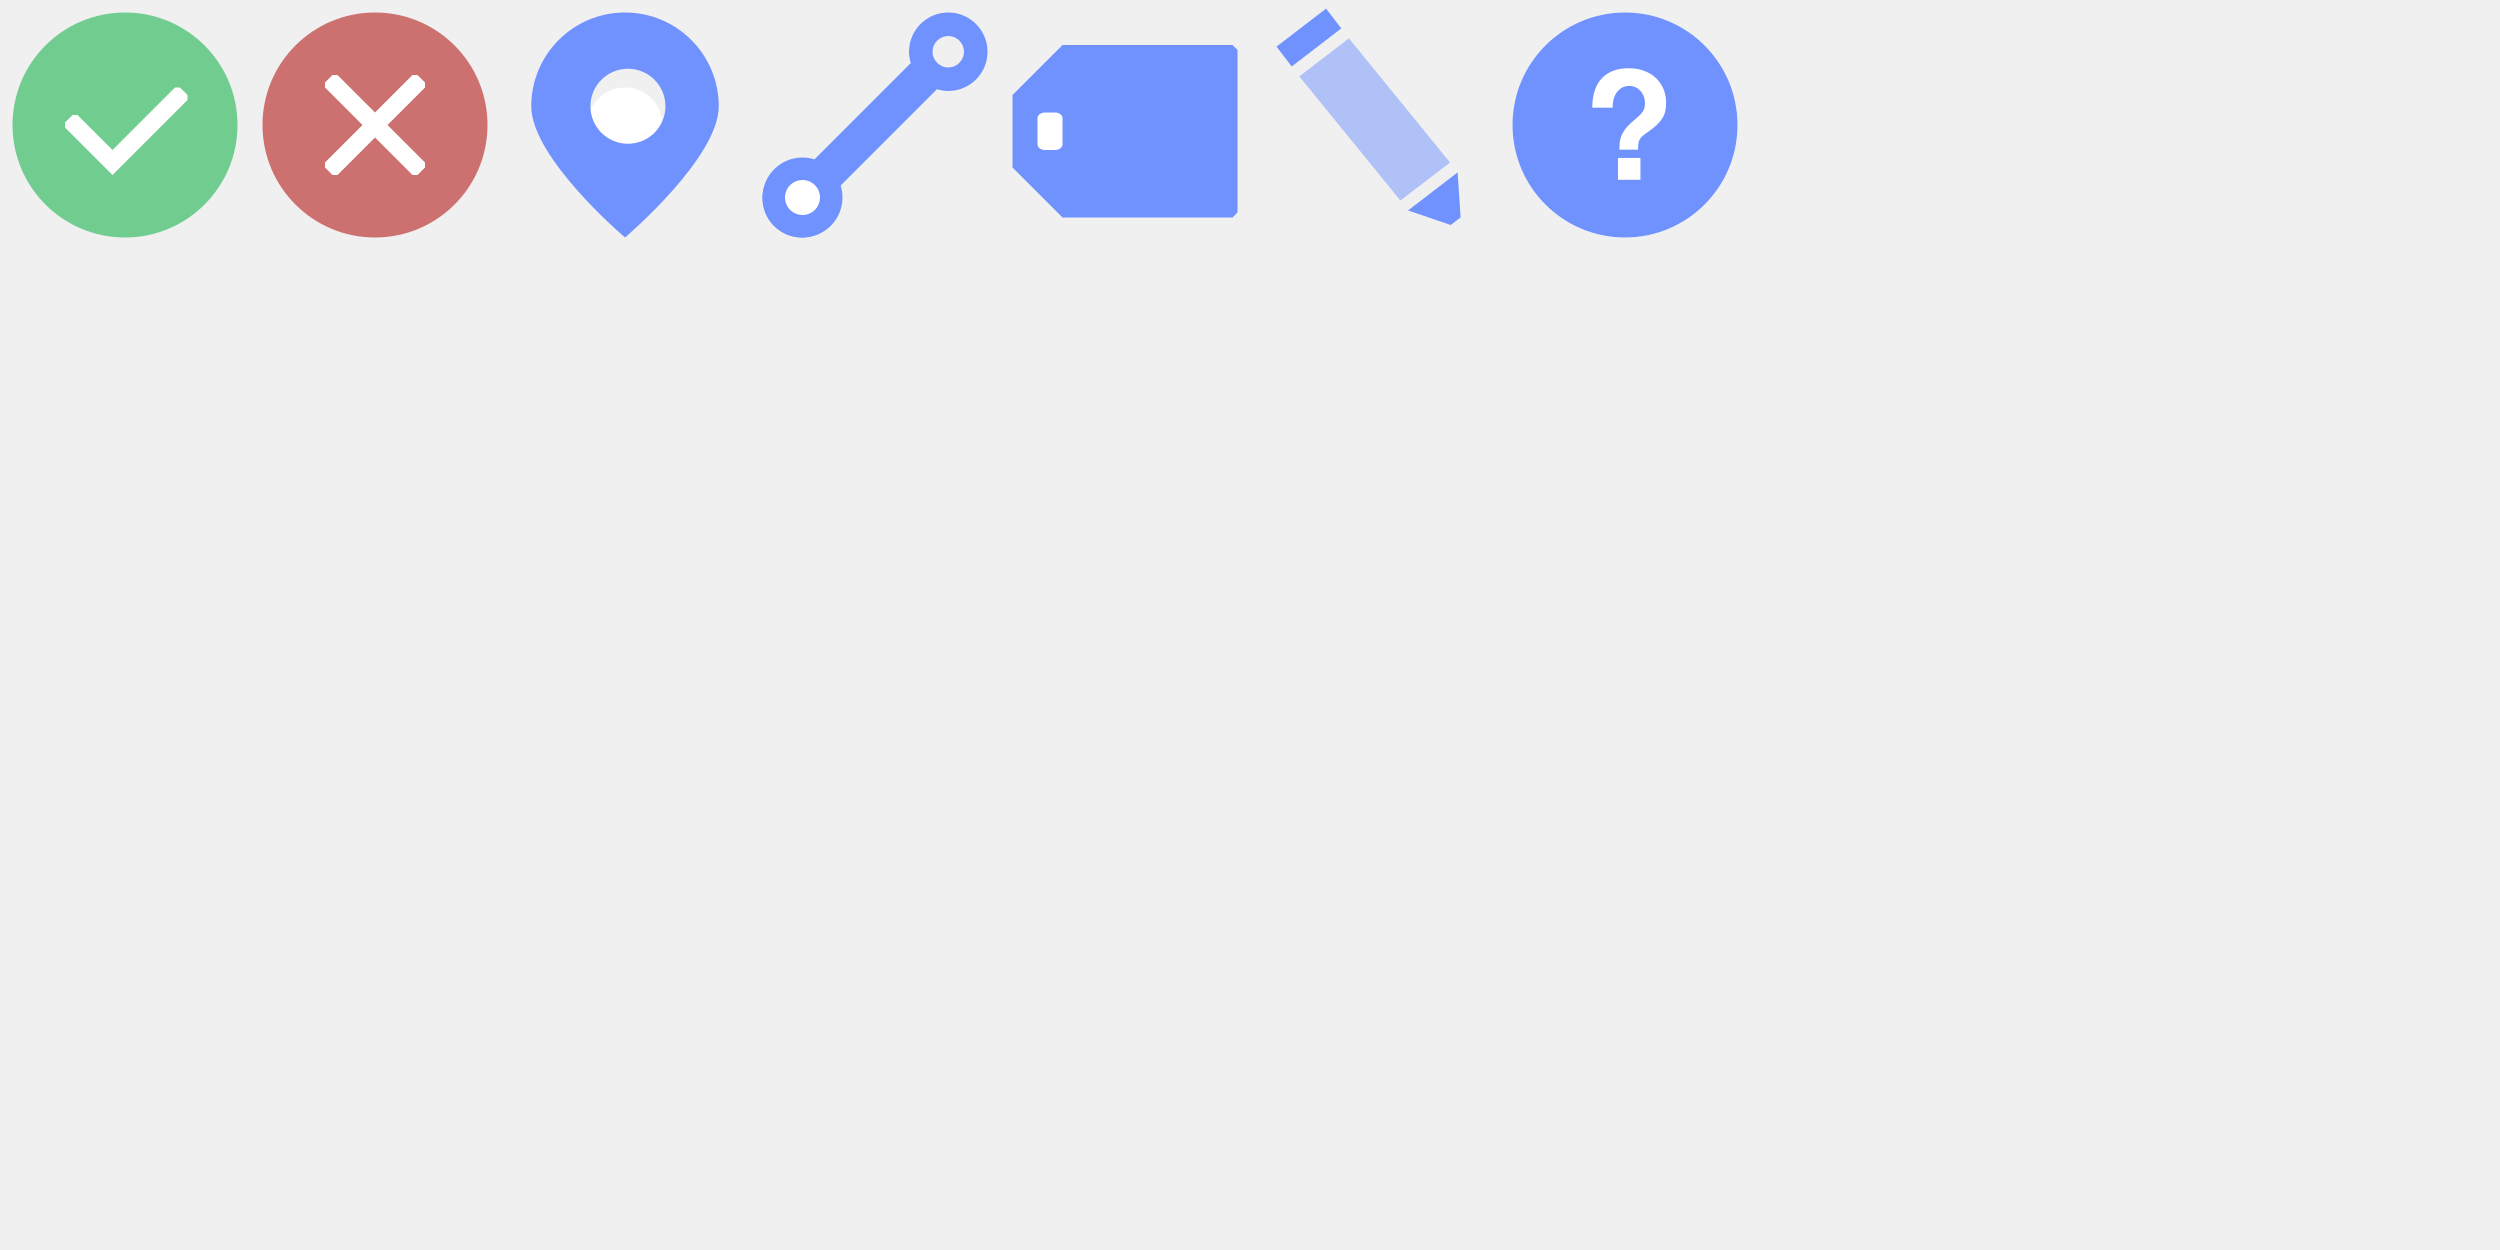
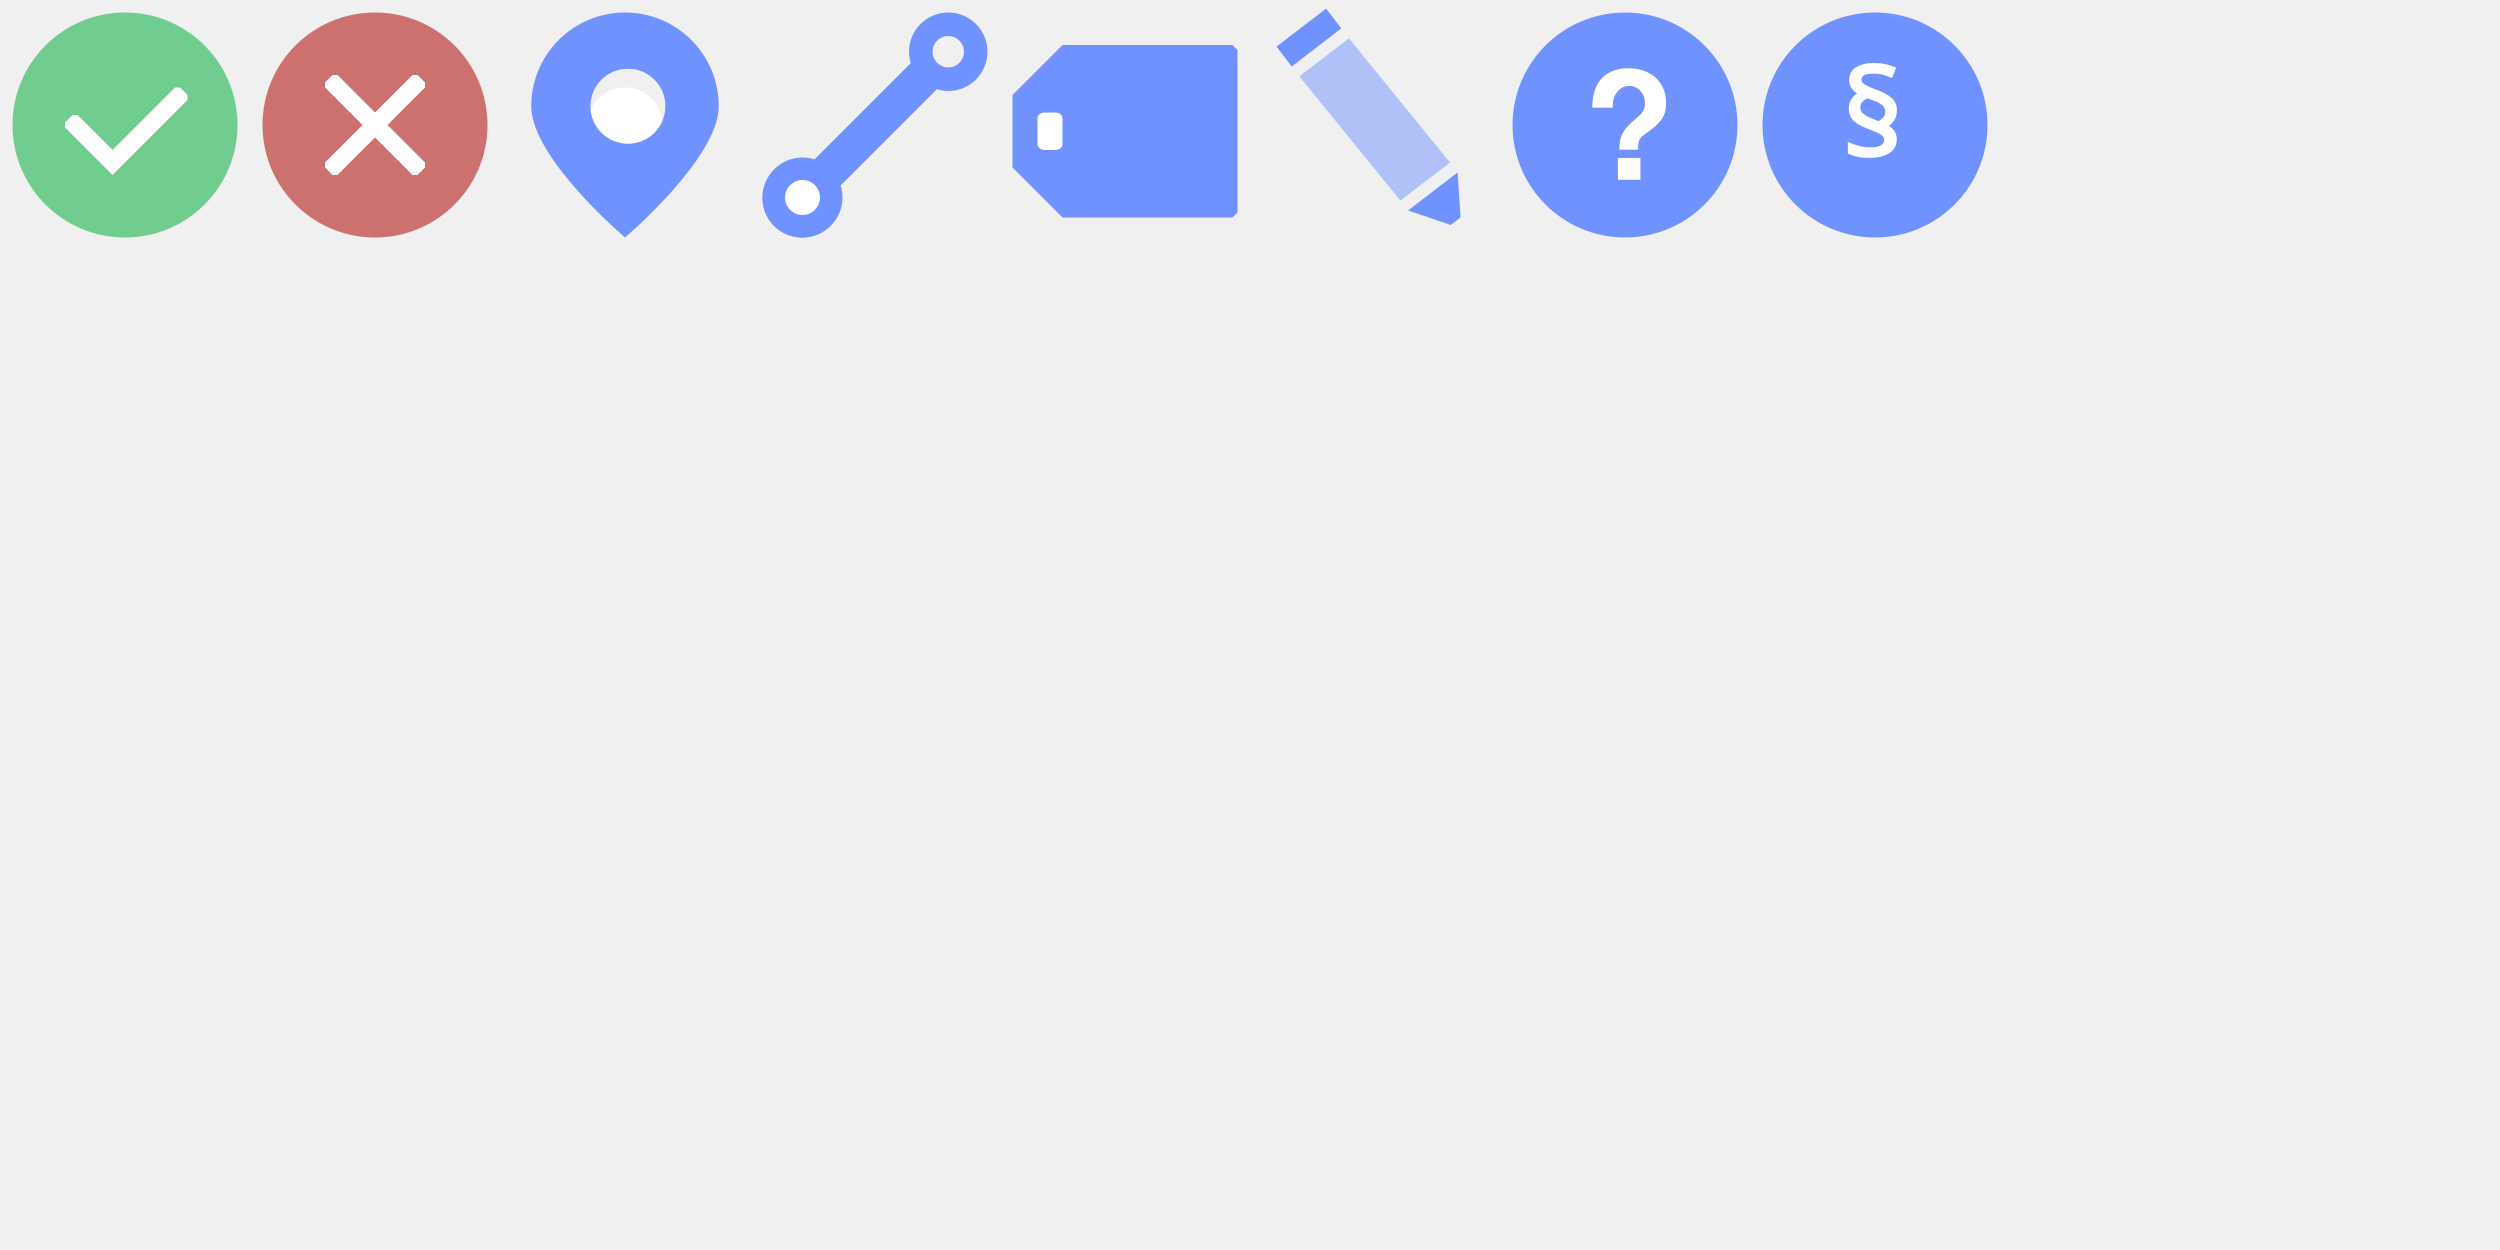
<svg xmlns="http://www.w3.org/2000/svg" width="1000" height="500" id="svg2" version="1.1">
  <defs id="defs4" />
  <g id="layer1" transform="translate(0,-552.3622)">
    <g id="g11955" transform="translate(0,-3)" />
    <path id="path6918-2" d="m -153,412.862 0,-2 10,-4 2,10e-6 0,2 -4,10 -2,1e-5 0,-6 z" style="color:#000000;fill:#70cd8f;fill-opacity:1;fill-rule:nonzero;stroke:none;stroke-width:5;marker:none;visibility:visible;display:inline;overflow:visible;filter:url(#filter6591-2);enable-background:accumulate" />
-     <path style="color:#000000;fill:#70cd8f;fill-opacity:1;fill-rule:nonzero;stroke:none;stroke-width:1;marker:none;visibility:visible;display:inline;overflow:visible;enable-background:accumulate" id="path2987" d="m 85,42.5 a 42.5,42.5 0 1 1 -85,0 42.5,42.5 0 1 1 85,0 z" transform="matrix(1.058823,0,0,1.058823,5,557.3622)" />
-     <path style="color:#000000;fill:#cd7070;fill-opacity:1;fill-rule:nonzero;stroke:none;stroke-width:1;marker:none;visibility:visible;display:inline;overflow:visible;enable-background:accumulate" id="path2987-7" d="m 85,42.5 a 42.5,42.5 0 1 1 -85,0 42.5,42.5 0 1 1 85,0 z" transform="matrix(1.058823,0,0,1.058823,105,557.3622)" />
+     <path style="color:#000000;fill:#70cd8f;fill-opacity:1;fill-rule:nonzero;stroke:none;stroke-width:1;marker:none;visibility:visible;display:inline;overflow:visible;enable-background:accumulate" id="path2987" d="M 85,42.5 C 85,65.972 65.972,85 42.5,85 19.028,85 0,65.972 0,42.5 0,19.028 19.028,0 42.5,0 65.972,0 85,19.028 85,42.5 z" transform="matrix(1.058823,0,0,1.058823,5,557.3622)" />
+     <path style="color:#000000;fill:#cd7070;fill-opacity:1;fill-rule:nonzero;stroke:none;stroke-width:1;marker:none;visibility:visible;display:inline;overflow:visible;enable-background:accumulate" id="path2987-7" d="M 85,42.5 C 85,65.972 65.972,85 42.5,85 19.028,85 0,65.972 0,42.5 0,19.028 19.028,0 42.5,0 65.972,0 85,19.028 85,42.5 z" transform="matrix(1.058823,0,0,1.058823,105,557.3622)" />
    <path style="color:#000000;fill:#ffffff;fill-opacity:1;fill-rule:nonzero;stroke:none;stroke-width:1;marker:none;visibility:visible;display:inline;overflow:visible;enable-background:accumulate" d="m 135,582.362 -2,0 -3,3 0,2 15,15 -15,15 0,2 3,3 2,0 15,-15 15,15 2,0 3,-3 0,-2 -15,-15 15,-15 0,-2 -3,-3 -2,0 -15,15 z" id="rect3761-9" />
-     <path style="color:#000000;fill:#ffffff;fill-opacity:1;fill-rule:nonzero;stroke:none;stroke-width:1;marker:none;visibility:visible;display:inline;overflow:visible;enable-background:accumulate" id="path2987-7-7-1" d="m 85,42.5 a 42.5,42.5 0 1 1 -85,0 42.5,42.5 0 1 1 85,0 z" transform="matrix(0.3529412,0,0,0.3529412,235,587.3622)" />
+     <path style="color:#000000;fill:#ffffff;fill-opacity:1;fill-rule:nonzero;stroke:none;stroke-width:1;marker:none;visibility:visible;display:inline;overflow:visible;enable-background:accumulate" id="path2987-7-7-1" d="M 85,42.5 C 85,65.972 65.972,85 42.5,85 19.028,85 0,65.972 0,42.5 0,19.028 19.028,0 42.5,0 65.972,0 85,19.028 85,42.5 z" transform="matrix(0.3529412,0,0,0.3529412,235,587.3622)" />
    <path style="opacity:0.5;color:#000000;fill:#7092ff;fill-opacity:1;fill-rule:nonzero;stroke:none;stroke-width:1.059;marker:none;visibility:visible;display:inline;overflow:visible;enable-background:accumulate" d="m 519.728,582.914 19.834,-15.219 40.438,49.668 -19.834,15.219 z" id="rect4144" />
    <path style="color:#000000;fill:#7092ff;fill-opacity:1;fill-rule:nonzero;stroke:none;stroke-width:10;marker:none;visibility:visible;display:inline;overflow:visible;enable-background:accumulate" d="m 510.597,571.013 19.834,-15.219 6.088,7.934 -19.834,15.219 z" id="rect4174" />
    <path style="color:#000000;fill:#7092ff;fill-opacity:1;fill-rule:nonzero;stroke:none;stroke-width:10;marker:none;visibility:visible;display:inline;overflow:visible;enable-background:accumulate" d="m 563.21,636.548 19.834,-15.219 1.198,17.988 -3.967,3.044 z" id="path4182" />
-     <path style="color:#000000;fill:#ffffff;fill-opacity:1;fill-rule:nonzero;stroke:none;stroke-width:1;marker:none;visibility:visible;display:inline;overflow:visible;enable-background:accumulate" id="path2987-7-7-2" d="m 85,42.5 a 42.5,42.5 0 1 1 -85,0 42.5,42.5 0 1 1 85,0 z" transform="matrix(1.058823,0,0,1.058823,605,557.3622)" />
+     <path style="color:#000000;fill:#ffffff;fill-opacity:1;fill-rule:nonzero;stroke:none;stroke-width:1;marker:none;visibility:visible;display:inline;overflow:visible;enable-background:accumulate" id="path2987-7-7-2" d="M 85,42.5 C 85,65.972 65.972,85 42.5,85 19.028,85 0,65.972 0,42.5 0,19.028 19.028,0 42.5,0 65.972,0 85,19.028 85,42.5 z" transform="matrix(1.058823,0,0,1.058823,605,557.3622)" />
    <path style="color:#000000;fill:#7092ff;fill-opacity:1;fill-rule:nonzero;stroke:none;stroke-width:4;marker:none;visibility:visible;display:inline;overflow:visible;enable-background:accumulate" d="m 425,639.362 -20,-20 0,-29 20,-20 68,10e-6 2,2 0,65 -2,2 z" id="rect11998" />
    <path d="m 379.302,557.362 c -8.67,0 -15.698,7.028 -15.698,15.698 0,1.581 0.284,3.074 0.719,4.513 l -39.113,39.113 c -1.44,-0.435 -2.932,-0.719 -4.513,-0.719 -8.67,0 -15.698,7.028 -15.698,15.698 0,8.67 7.028,15.698 15.698,15.698 8.67,0 15.698,-7.028 15.698,-15.698 0,-1.581 -0.284,-3.074 -0.719,-4.513 l 39.113,-39.113 c 1.44,0.435 2.932,0.719 4.513,0.719 8.67,0 15.698,-7.028 15.698,-15.698 0,-8.67 -7.028,-15.698 -15.698,-15.698 z m 0,9.419 c 3.468,0 6.279,2.811 6.279,6.279 0,3.468 -2.811,6.279 -6.279,6.279 -3.468,0 -6.279,-2.811 -6.279,-6.279 0,-3.468 2.811,-6.279 6.279,-6.279 z m -58.605,58.605 c 3.468,0 6.279,2.811 6.279,6.279 0,3.468 -2.811,6.279 -6.279,6.279 -3.468,0 -6.279,-2.811 -6.279,-6.279 0,-3.468 2.811,-6.279 6.279,-6.279 z" id="path5387-6-5" style="color:#000000;fill:#7092ff;fill-opacity:1;fill-rule:nonzero;stroke:none;stroke-width:1;marker:none;visibility:visible;display:inline;overflow:visible;enable-background:accumulate" />
    <path d="m 250,557.362 c -20.71,0 -37.5,16.789 -37.5,37.5 0,20.711 37.5,52.5 37.5,52.5 0,0 37.5,-31.789 37.5,-52.5 0,-20.711 -16.79,-37.5 -37.5,-37.5 z m 1.171,22.5 c 8.284,0 15,6.716 15,15 0,8.284 -6.715,15 -15,15 -8.284,0 -15,-6.716 -15,-15 0,-8.284 6.716,-15 15,-15 z" id="path8139-4-6-3-5" style="color:#000000;fill:#7092ff;fill-opacity:1;fill-rule:nonzero;stroke:none;stroke-width:1;marker:none;visibility:visible;display:inline;overflow:visible;enable-background:accumulate" />
    <path id="path12963" d="m 31,598.362 -2,0 -3,3 0,2 14,14 5,5 5,-5 25,-25 0,-2 -3,-3 -2,0 -25,25 z" style="color:#000000;fill:#ffffff;fill-opacity:1;fill-rule:nonzero;stroke:none;stroke-width:1;marker:none;visibility:visible;display:inline;overflow:visible;enable-background:accumulate" />
    <g id="g12979">
-       <path transform="matrix(1.066665,0,0,1.066665,-20.33278,546.029)" d="m 335,80 a 15,15 0 1 1 -30,0 15,15 0 1 1 30,0 z" id="path12975" style="color:#000000;fill:#7092ff;fill-opacity:1;fill-rule:nonzero;stroke:none;stroke-width:16;marker:none;visibility:visible;display:inline;overflow:visible;enable-background:accumulate" />
-       <path style="color:#000000;fill:#ffffff;fill-opacity:1;fill-rule:nonzero;stroke:none;stroke-width:16;marker:none;visibility:visible;display:inline;overflow:visible;enable-background:accumulate" id="path12977" d="m 335,80 a 15,15 0 1 1 -30,0 15,15 0 1 1 30,0 z" transform="matrix(0.4666669,0,0,0.4666669,171.6666,594.0289)" />
+       <path transform="matrix(1.066665,0,0,1.066665,-20.33278,546.029)" d="m 335,80 c 0,8.284 -6.716,15 -15,15 -8.284,0 -15,-6.716 -15,-15 0,-8.284 6.716,-15 15,-15 8.284,0 15,6.716 15,15 z" id="path12975" style="color:#000000;fill:#7092ff;fill-opacity:1;fill-rule:nonzero;stroke:none;stroke-width:16;marker:none;visibility:visible;display:inline;overflow:visible;enable-background:accumulate" />
+       <path style="color:#000000;fill:#ffffff;fill-opacity:1;fill-rule:nonzero;stroke:none;stroke-width:16;marker:none;visibility:visible;display:inline;overflow:visible;enable-background:accumulate" id="path12977" d="m 335,80 c 0,8.284 -6.716,15 -15,15 -8.284,0 -15,-6.716 -15,-15 0,-8.284 6.716,-15 15,-15 8.284,0 15,6.716 15,15 z" transform="matrix(0.4666669,0,0,0.4666669,171.6666,594.0289)" />
    </g>
-     <path transform="matrix(1.058823,0,0,1.058823,605,557.3622)" d="m 85,42.5 a 42.5,42.5 0 1 1 -85,0 42.5,42.5 0 1 1 85,0 z" id="path16825" style="color:#000000;fill:#7092ff;fill-opacity:1;fill-rule:nonzero;stroke:none;stroke-width:1;marker:none;visibility:visible;display:inline;overflow:visible;enable-background:accumulate" />
+     <path transform="matrix(1.058823,0,0,1.058823,605,557.3622)" d="M 85,42.5 C 85,65.972 65.972,85 42.5,85 19.028,85 0,65.972 0,42.5 0,19.028 19.028,0 42.5,0 65.972,0 85,19.028 85,42.5 z" id="path16825" style="color:#000000;fill:#7092ff;fill-opacity:1;fill-rule:nonzero;stroke:none;stroke-width:1;marker:none;visibility:visible;display:inline;overflow:visible;enable-background:accumulate" />
    <text xml:space="preserve" style="font-size:60px;font-style:normal;font-variant:normal;font-weight:bold;font-stretch:normal;text-indent:0;text-align:start;text-decoration:none;line-height:125%;letter-spacing:0px;word-spacing:0px;text-transform:none;direction:ltr;block-progression:tb;writing-mode:lr-tb;text-anchor:start;baseline-shift:baseline;color:#000000;fill:#ffffff;fill-opacity:1;fill-rule:nonzero;stroke:none;stroke-width:1;marker:none;visibility:visible;display:inline;overflow:visible;enable-background:accumulate;font-family:Helvetica Neue;-inkscape-font-specification:Helvetica Neue Bold" x="633.32" y="624.292" id="text16827">
      <tspan id="tspan16829" x="633.32" y="624.292">?</tspan>
    </text>
    <rect style="color:#000000;fill:#ffffff;fill-opacity:1;fill-rule:nonzero;stroke:none;stroke-width:1;marker:none;visibility:visible;display:inline;overflow:visible;enable-background:accumulate" id="rect3053" width="10" height="15" x="415" y="597.362" rx="3" ry="2.25" />
+     <path transform="matrix(1.058823,0,0,1.058823,705,557.3622)" d="m 85,42.5 a 42.5,42.5 0 1 1 -85,0 42.5,42.5 0 1 1 85,0 z" id="path16825-7" style="color:#000000;fill:#7092ff;fill-opacity:1;fill-rule:nonzero;stroke:none;stroke-width:1;marker:none;visibility:visible;display:inline;overflow:visible;enable-background:accumulate" />
+     <text xml:space="preserve" style="font-size:48px;font-style:normal;font-weight:normal;line-height:125%;letter-spacing:0px;word-spacing:0px;fill:#000000;fill-opacity:1;stroke:#ffffff;font-family:Sans;stroke-opacity:1" x="736.805" y="614.784" id="text3795">
+       <tspan id="tspan3797" x="736.805" y="614.784" style="font-weight:normal;-inkscape-font-specification:Sans;fill:#ffffff;fill-opacity:1;stroke:#ffffff;stroke-opacity:1">§</tspan>
+     </text>
  </g>
</svg>
